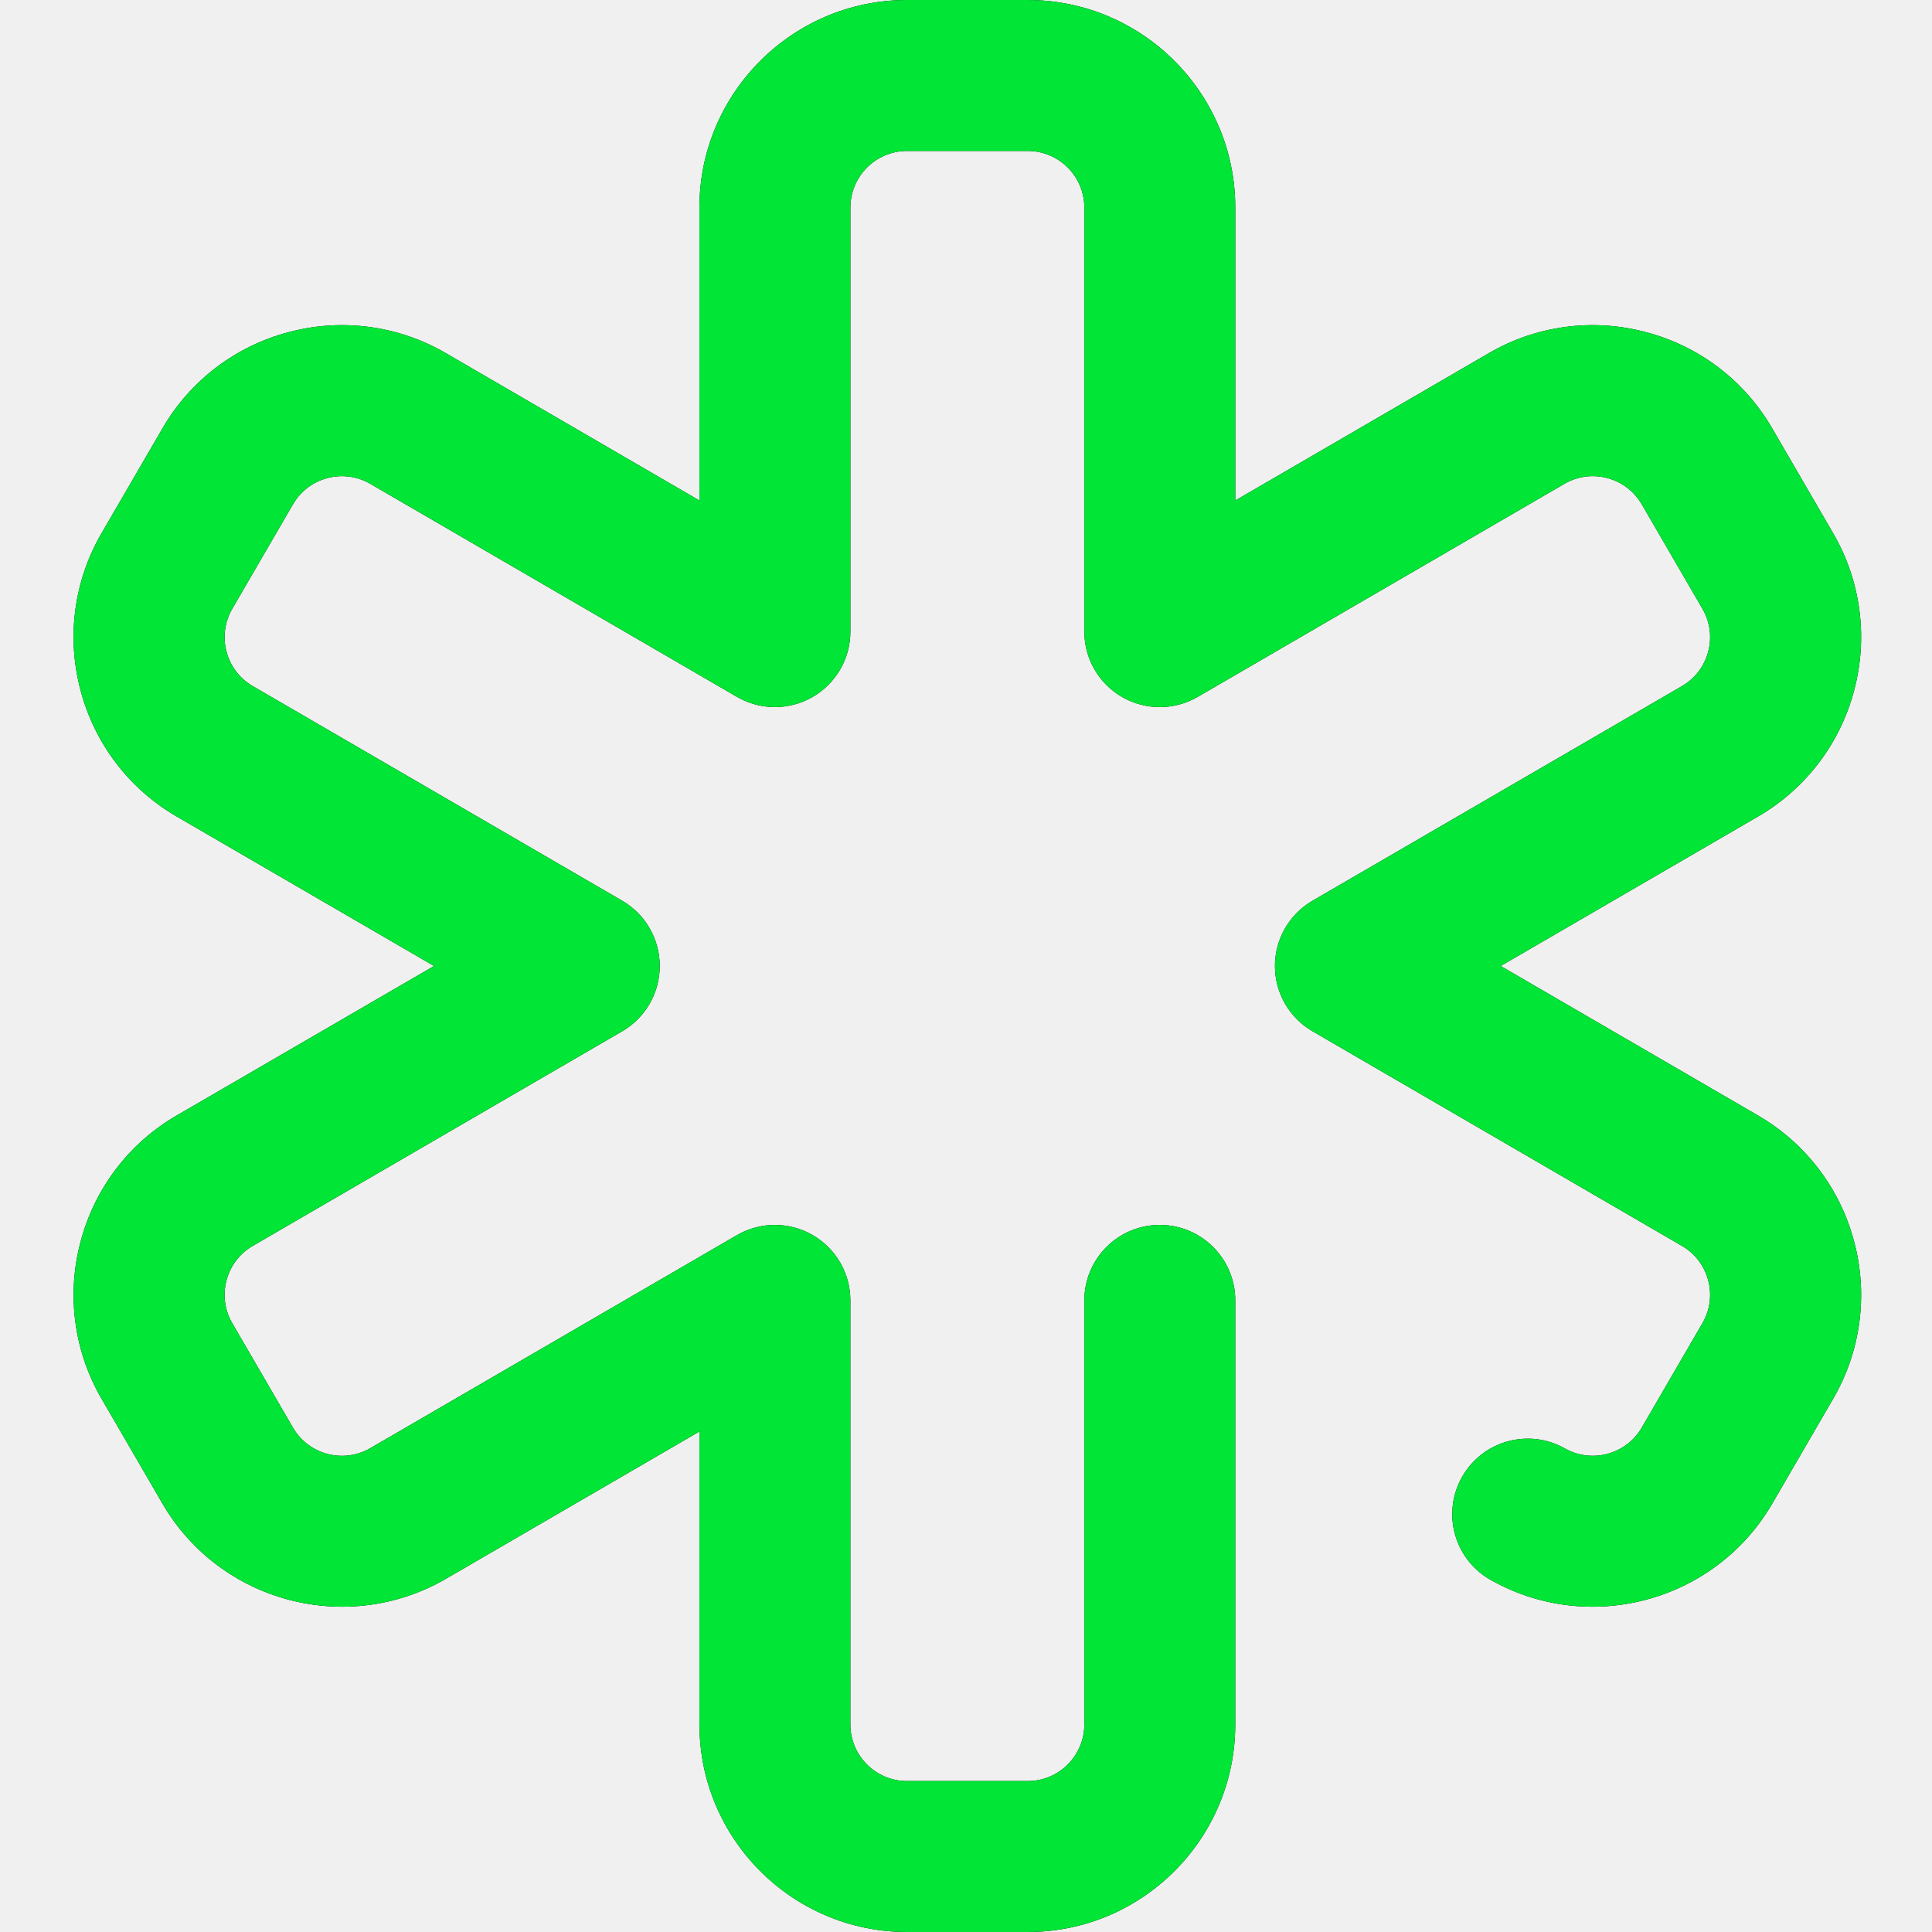
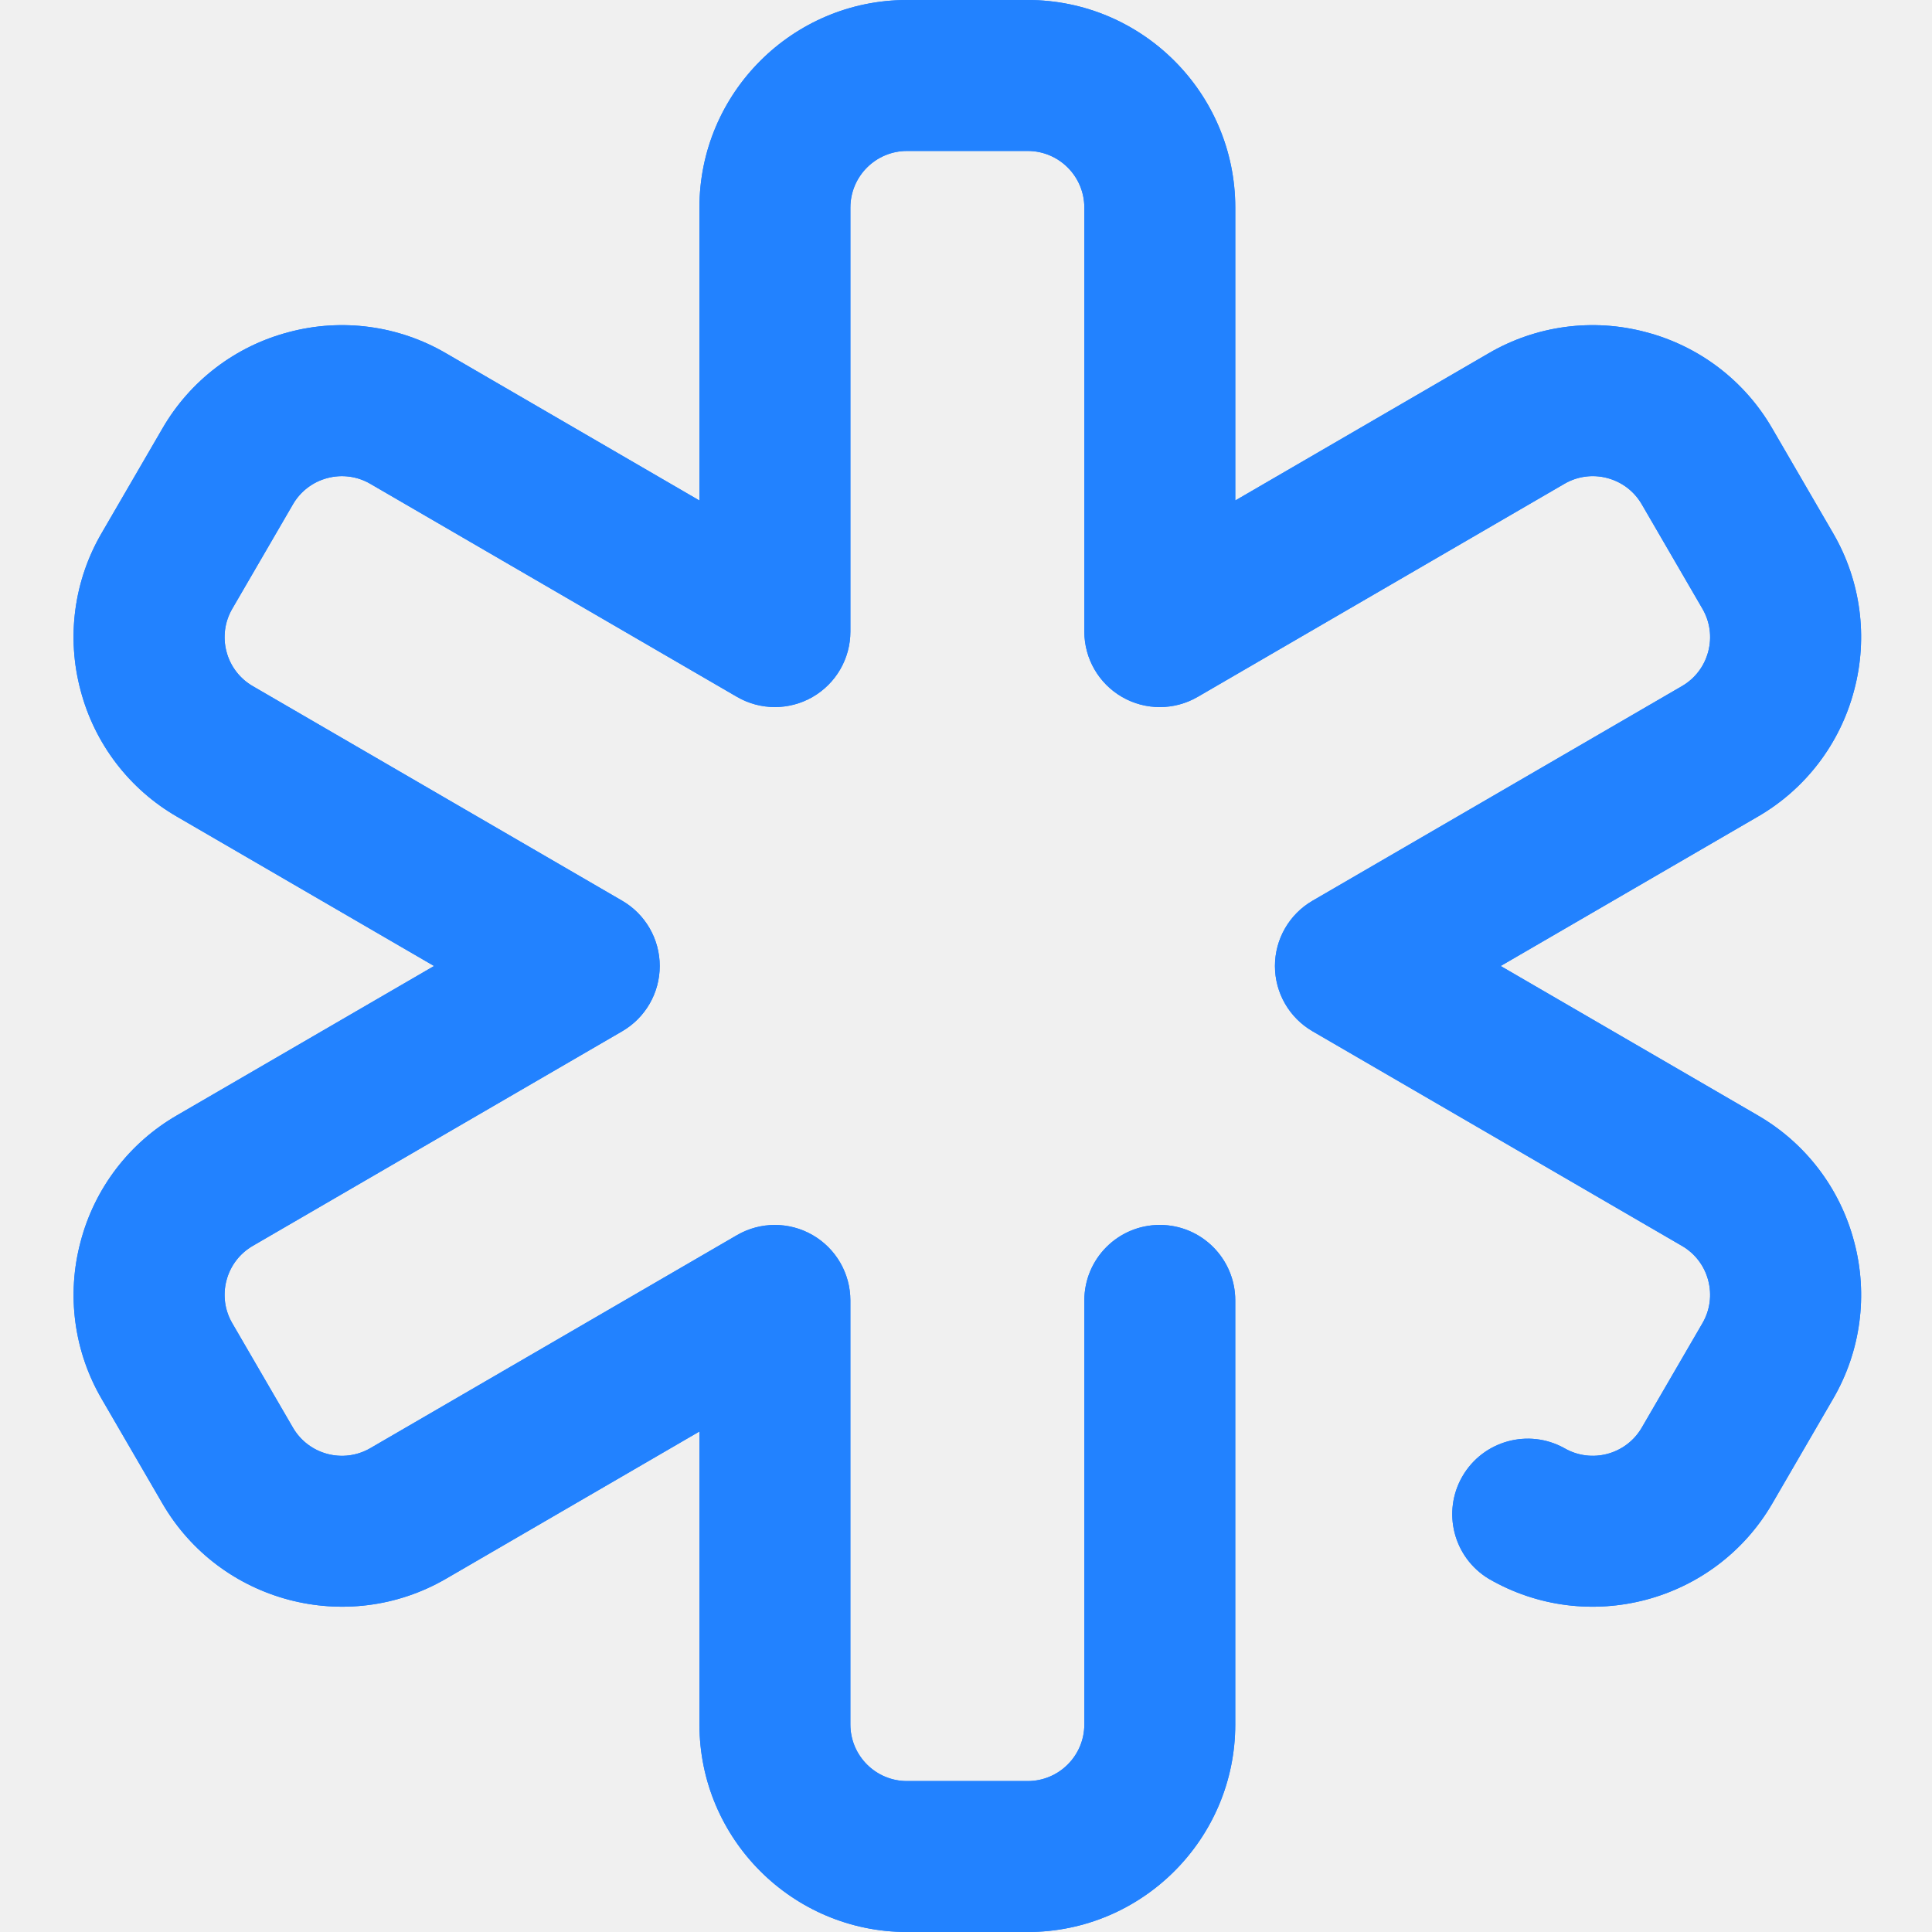
<svg xmlns="http://www.w3.org/2000/svg" xmlns:xlink="http://www.w3.org/1999/xlink" width="100" height="100" viewBox="0 0 100 100">
  <defs>
    <path id="a" d="M90.981 57.73L77.674 50l13.307-7.73a10.67 10.67 0 0 0 4.987-6.537 10.672 10.672 0 0 0-1.095-8.149l-3.14-5.404a10.673 10.673 0 0 0-6.536-4.987 10.674 10.674 0 0 0-8.149 1.095l-13.11 7.618V10.742C63.937 4.82 59.117 0 53.194 0h-6.25c-5.923 0-10.742 4.819-10.742 10.742v15.164l-13.111-7.618a10.676 10.676 0 0 0-8.15-1.095 10.673 10.673 0 0 0-6.535 4.987l-3.14 5.404a10.669 10.669 0 0 0-1.095 8.149 10.673 10.673 0 0 0 4.987 6.536L22.466 50 9.159 57.73a10.672 10.672 0 0 0-4.987 6.538 10.674 10.674 0 0 0 1.095 8.148l3.14 5.404c2.975 5.121 9.563 6.867 14.685 3.892l13.111-7.618v15.164c0 5.923 4.819 10.742 10.742 10.742h6.25c5.924 0 10.742-4.819 10.742-10.742v-21.95a3.906 3.906 0 1 0-7.812 0v21.95a2.933 2.933 0 0 1-2.93 2.93h-6.25a2.933 2.933 0 0 1-2.93-2.93v-21.95a3.908 3.908 0 0 0-5.868-3.378l-18.98 11.027a2.932 2.932 0 0 1-4.004-1.062l-3.14-5.404a2.91 2.91 0 0 1-.299-2.222c.2-.757.684-1.39 1.36-1.783l19.12-11.108a3.907 3.907 0 0 0 0-6.756l-19.12-11.108a2.912 2.912 0 0 1-1.36-1.783 2.915 2.915 0 0 1 .298-2.222l3.14-5.404a2.912 2.912 0 0 1 1.783-1.36 2.911 2.911 0 0 1 2.222.298l18.98 11.027a3.908 3.908 0 0 0 5.869-3.377v-21.95a2.933 2.933 0 0 1 2.93-2.93h6.25a2.933 2.933 0 0 1 2.929 2.93v21.95a3.906 3.906 0 0 0 5.868 3.377l18.98-11.027a2.91 2.91 0 0 1 2.222-.299c.757.201 1.39.684 1.783 1.36l3.14 5.405c.393.676.499 1.466.298 2.222-.2.757-.683 1.39-1.36 1.783l-19.12 11.108a3.906 3.906 0 0 0 0 6.756l19.12 11.108a2.907 2.907 0 0 1 1.36 1.783c.2.756.095 1.545-.299 2.222l-3.14 5.404a2.934 2.934 0 0 1-4.004 1.062 3.907 3.907 0 0 0-3.925 6.755c5.123 2.975 11.71 1.23 14.686-3.892l3.139-5.404a10.672 10.672 0 0 0 1.096-8.149 10.675 10.675 0 0 0-4.988-6.536z" />
  </defs>
  <g fill="none" fill-rule="evenodd">
    <mask id="b" fill="#fff">
      <use xlink:href="#a" />
    </mask>
-     <use fill="#000" fill-rule="nonzero" xlink:href="#a" />
-     <g fill="#00E536" fill-rule="nonzero" mask="url(#b)">
+     <use fill="#2282FF" fill-rule="nonzero" xlink:href="#a" />
+     <g fill="#2282FF" fill-rule="nonzero" mask="url(#b)">
      <path d="M0 0h100v100H0z" />
    </g>
  </g>
</svg>
